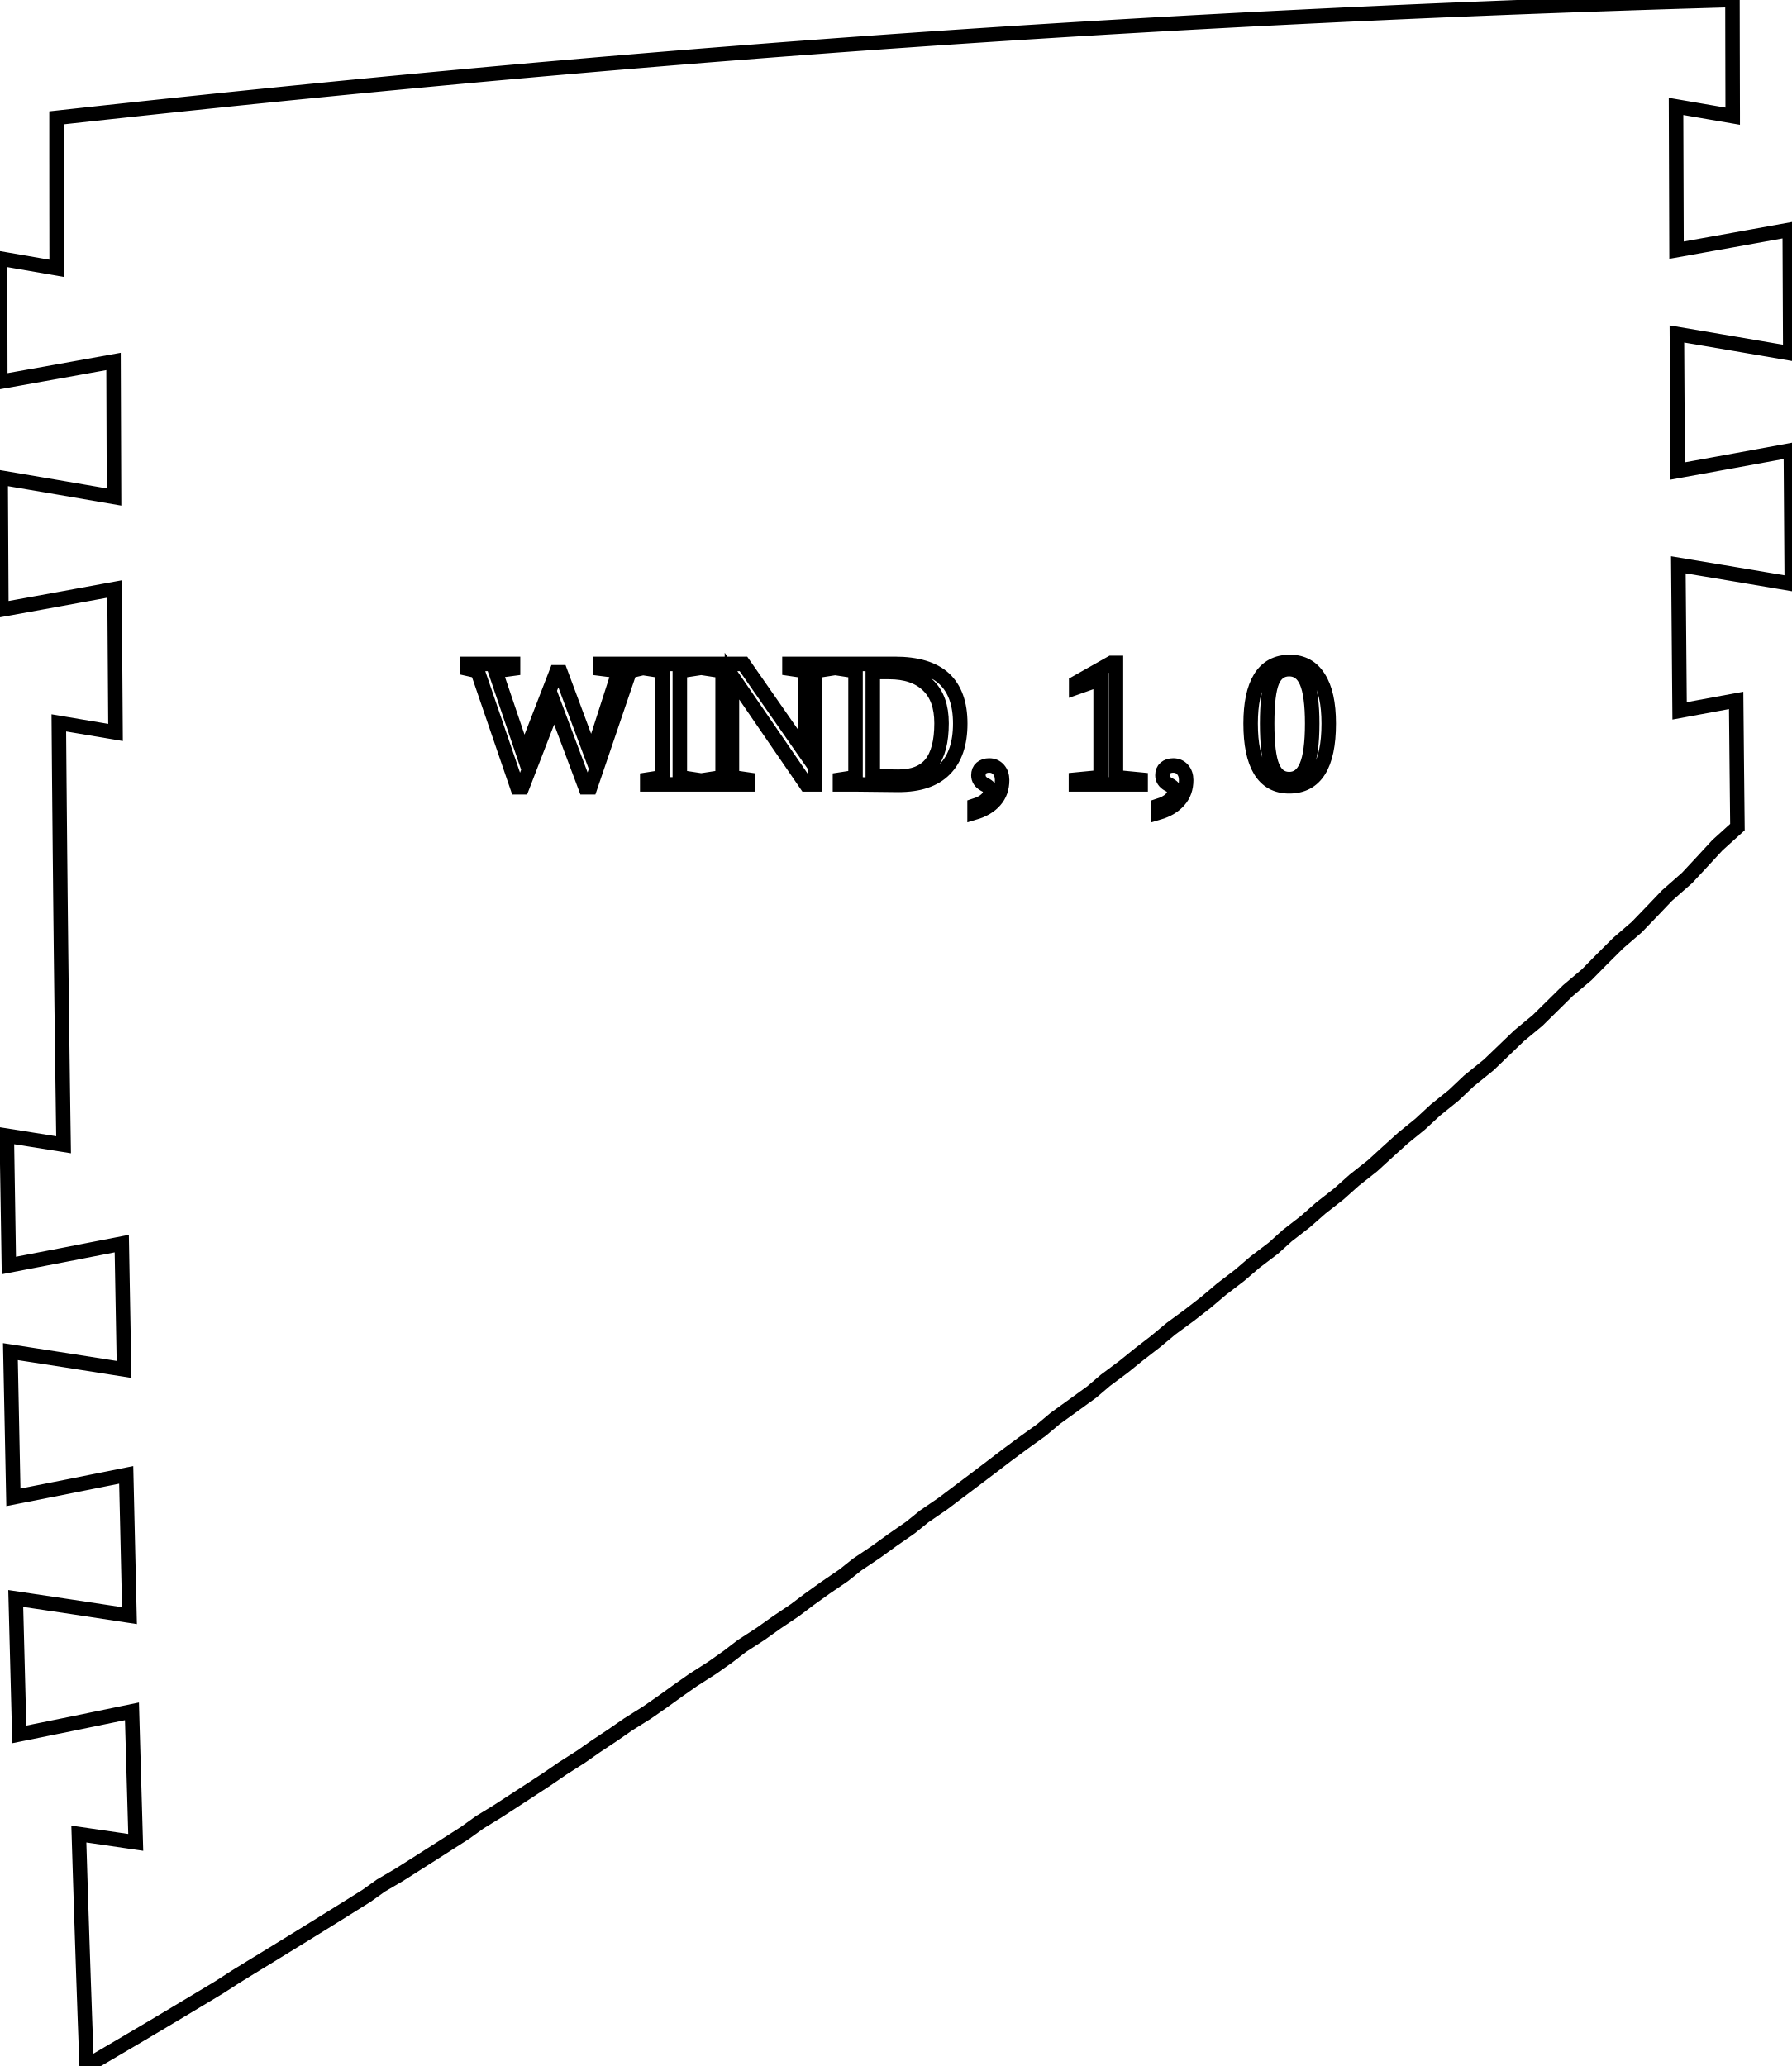
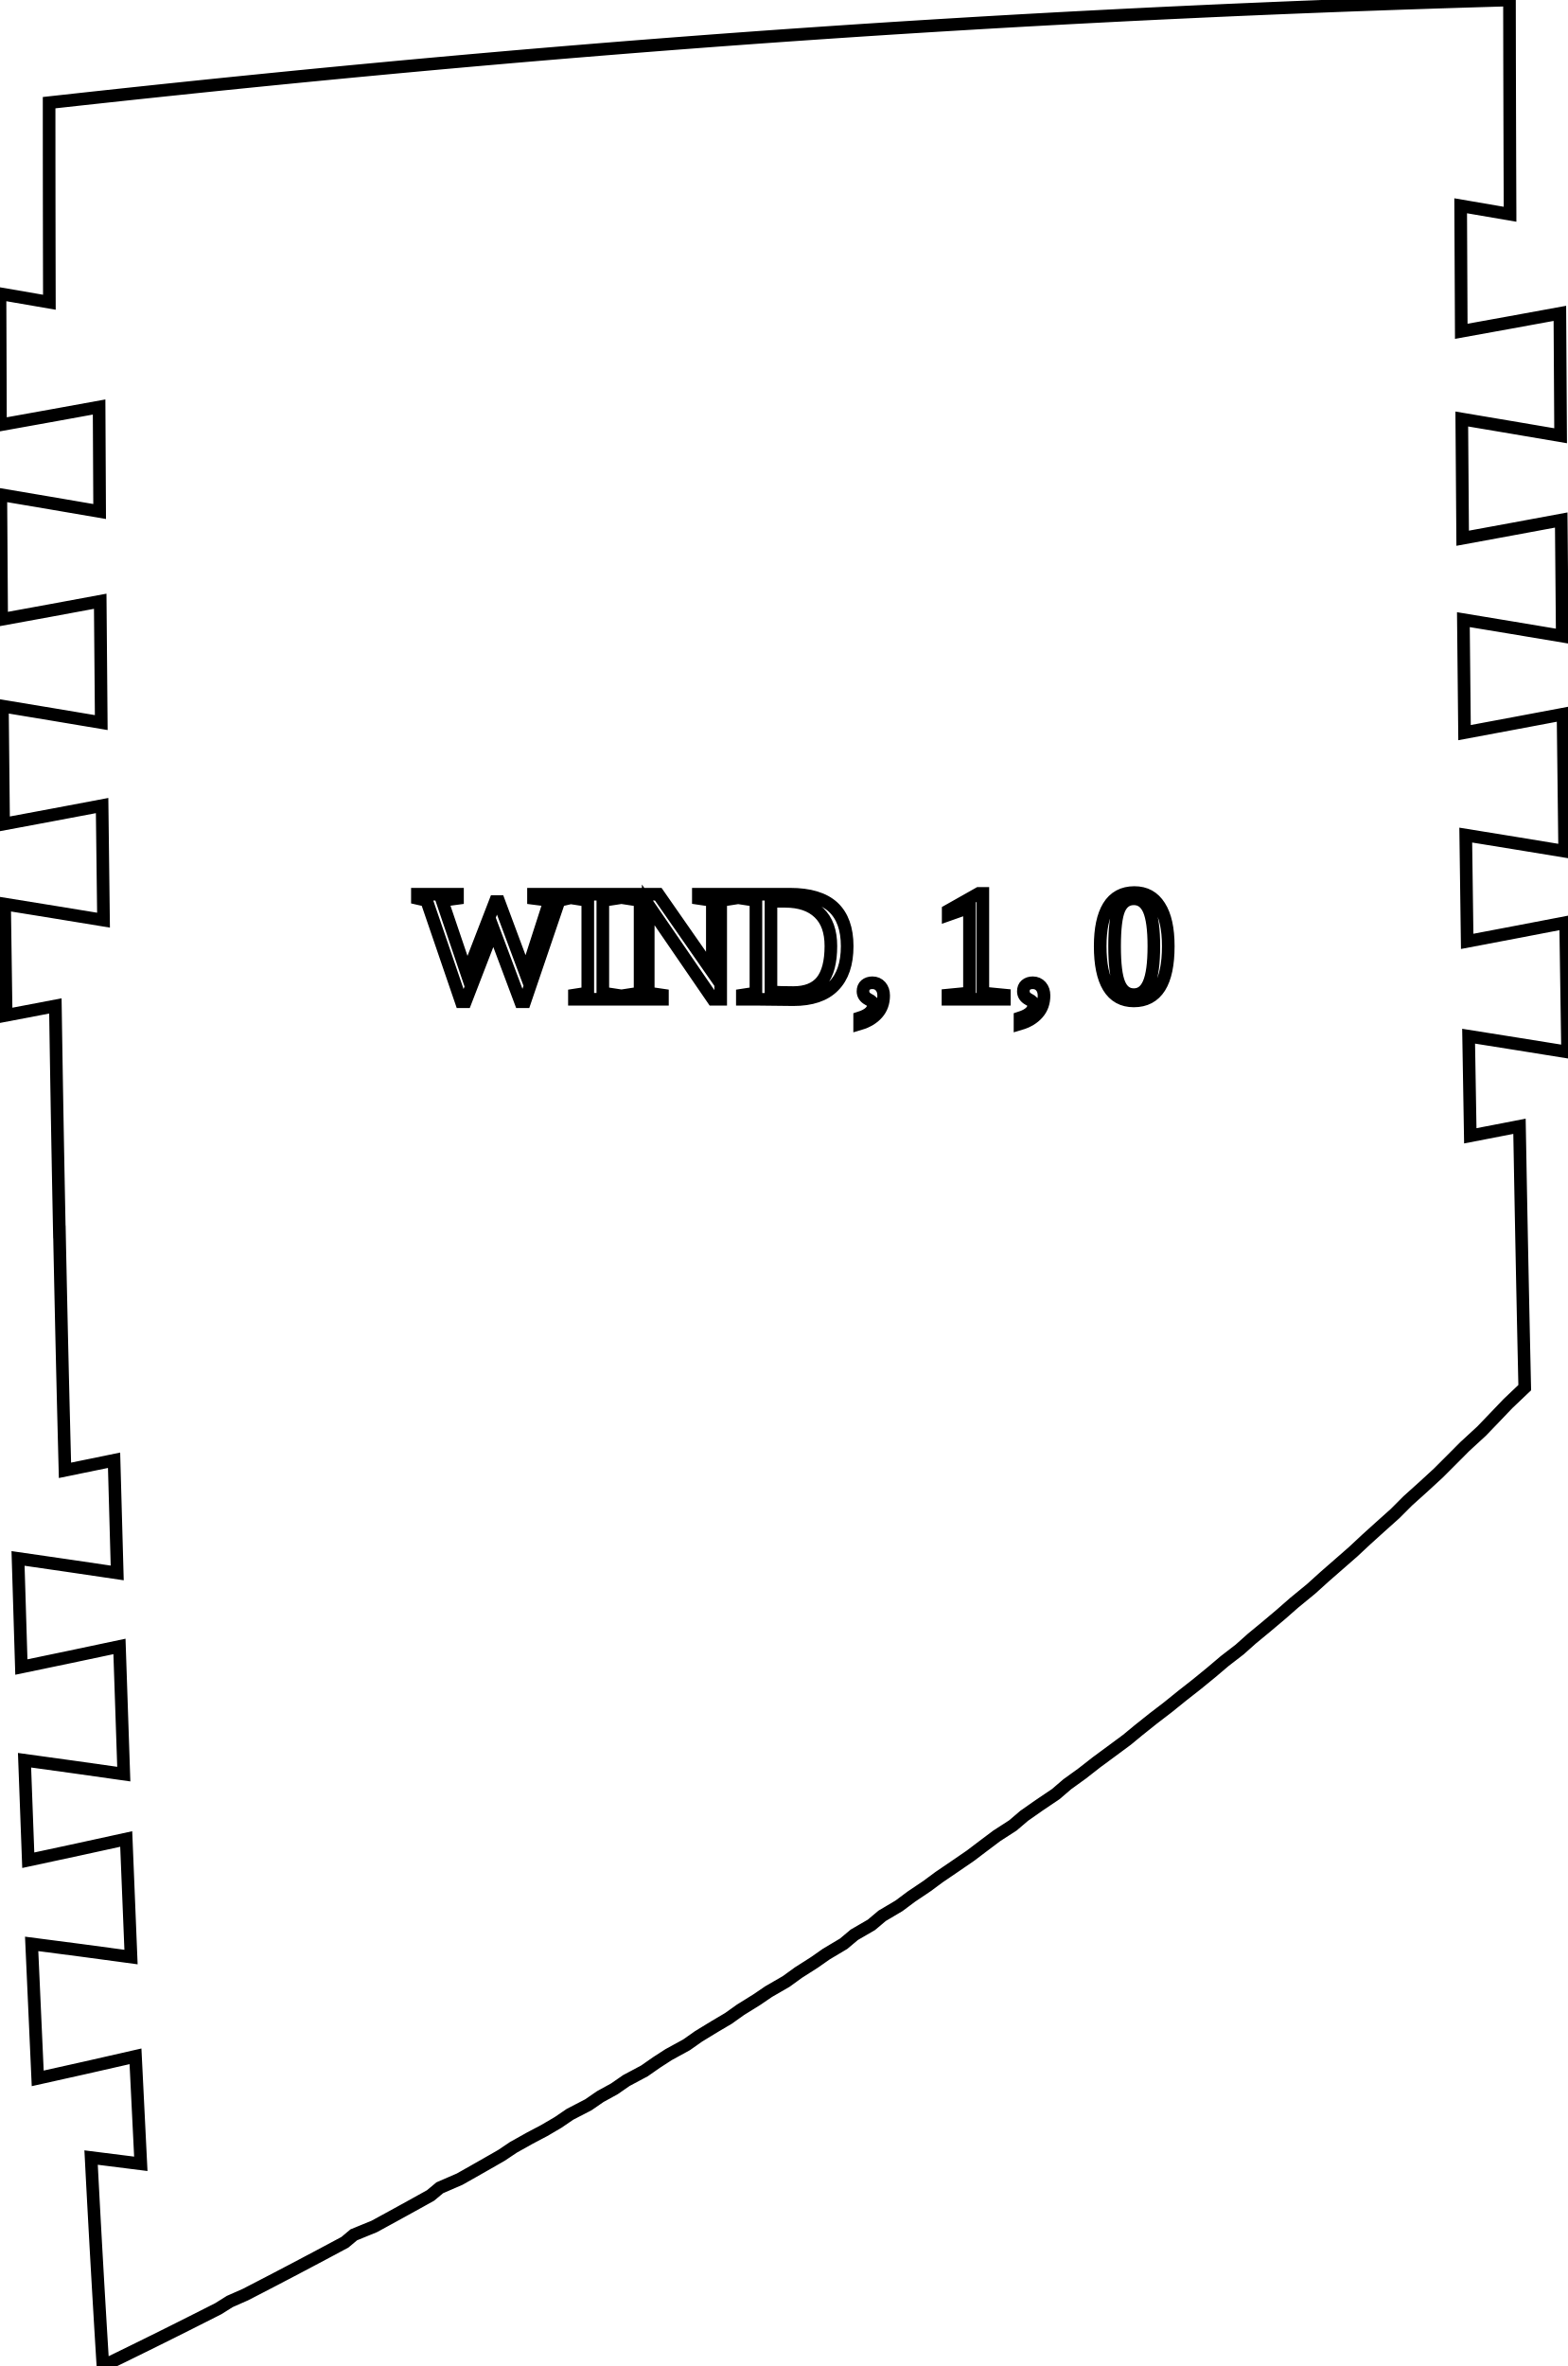
- <svg xmlns="http://www.w3.org/2000/svg" width="116.833" height="134.741" viewBox="0 0 116.833 134.741">
+ <svg xmlns="http://www.w3.org/2000/svg" width="117.303" height="177.028" viewBox="0 0 117.303 177.028">
  <g id="svgGroup" stroke-linecap="round" fill-rule="evenodd" font-size="9pt" stroke="#000" stroke-width="0.25mm" fill="none" style="stroke:#000;stroke-width:0.25mm;fill:none">
-     <path d="M 112.965 0 L 111.623 0.039 L 110.62 0.069 L 109.619 0.099 L 108.287 0.141 L 107.292 0.173 L 106.299 0.206 L 104.978 0.251 L 103.991 0.285 L 103.006 0.32 L 101.696 0.368 L 100.716 0.404 L 99.738 0.441 L 98.438 0.491 L 97.466 0.53 L 96.496 0.569 L 95.206 0.622 L 94.241 0.662 L 92.958 0.717 L 91.999 0.759 L 90.722 0.816 L 89.767 0.86 L 88.815 0.904 L 87.548 0.963 L 86.6 1.009 L 85.34 1.07 L 84.397 1.117 L 83.142 1.18 L 82.204 1.228 L 80.956 1.293 L 80.022 1.343 L 78.78 1.41 L 77.851 1.46 L 76.615 1.529 L 75.383 1.599 L 74.461 1.652 L 73.234 1.723 L 72.316 1.777 L 71.095 1.851 L 70.181 1.906 L 68.966 1.981 L 67.753 2.057 L 66.846 2.114 L 65.639 2.192 L 64.435 2.271 L 63.534 2.33 L 62.335 2.41 L 61.438 2.471 L 60.244 2.553 L 59.054 2.636 L 58.162 2.698 L 56.976 2.783 L 55.793 2.868 L 54.613 2.954 L 53.729 3.02 L 52.553 3.108 L 51.38 3.196 L 50.502 3.263 L 49.333 3.354 L 48.167 3.445 L 47.004 3.537 L 46.132 3.606 L 44.973 3.7 L 43.816 3.794 L 42.661 3.89 L 41.796 3.962 L 40.646 4.059 L 39.497 4.156 L 38.351 4.255 L 37.206 4.354 L 36.349 4.429 L 35.209 4.529 L 34.07 4.631 L 32.934 4.733 L 31.799 4.836 L 30.666 4.94 L 29.818 5.019 L 28.689 5.124 L 27.561 5.23 L 26.435 5.337 L 25.311 5.444 L 24.189 5.553 L 23.348 5.634 L 22.229 5.744 L 21.111 5.855 L 19.995 5.966 L 18.88 6.077 L 17.767 6.19 L 16.655 6.303 L 15.544 6.417 L 14.435 6.532 L 13.604 6.619 L 12.498 6.735 L 11.392 6.851 L 10.288 6.968 L 9.185 7.086 L 8.083 7.205 L 6.982 7.324 L 5.882 7.444 L 4.783 7.565 L 3.686 7.686 L 3.686 8.208 L 3.686 8.729 L 3.686 9.249 L 3.686 9.769 L 3.686 10.288 L 3.687 10.807 L 3.687 11.326 L 3.687 11.843 L 3.688 12.361 L 3.688 12.878 L 3.689 13.394 L 3.689 13.91 L 3.69 14.425 L 3.691 14.94 L 3.691 15.454 L 3.692 15.968 L 3.693 16.482 L 3.694 16.994 L 3.695 17.499 L 0 16.856 L 0.02 24.899 L 3.711 24.239 L 7.402 23.573 L 7.435 32.414 L 3.74 31.777 L 0.043 31.146 L 0.089 39.762 L 3.779 39.091 L 7.467 38.414 L 7.533 47.77 L 3.836 47.145 L 3.841 47.811 L 3.845 48.293 L 3.849 48.774 L 3.853 49.254 L 3.857 49.734 L 3.861 50.213 L 3.865 50.692 L 3.869 51.17 L 3.874 51.648 L 3.878 52.125 L 3.882 52.602 L 3.887 53.078 L 3.891 53.554 L 3.896 54.03 L 3.9 54.504 L 3.905 54.979 L 3.909 55.453 L 3.914 55.926 L 3.919 56.399 L 3.924 56.871 L 3.929 57.343 L 3.937 58.196 L 3.946 59.048 L 3.955 59.899 L 3.965 60.747 L 3.974 61.594 L 3.984 62.44 L 3.994 63.284 L 4.004 64.126 L 4.014 64.966 L 4.024 65.805 L 4.035 66.642 L 4.046 67.478 L 4.057 68.312 L 4.068 69.145 L 4.079 69.975 L 4.09 70.805 L 4.102 71.632 L 4.113 72.458 L 4.125 73.282 L 4.146 74.659 L 0.443 74.067 L 0.578 82.533 L 4.26 81.823 L 7.94 81.105 L 8.089 89.311 L 4.385 88.726 L 0.679 88.151 L 0.873 97.652 L 4.552 96.925 L 8.229 96.189 L 8.442 105.37 L 4.735 104.805 L 1.026 104.25 L 1.257 113.114 L 4.932 112.367 L 8.604 111.609 L 8.851 120.157 L 5.141 119.613 L 5.147 119.805 L 5.169 120.532 L 5.192 121.257 L 5.214 121.981 L 5.237 122.703 L 5.26 123.424 L 5.283 124.143 L 5.306 124.86 L 5.33 125.576 L 5.353 126.29 L 5.377 127.003 L 5.401 127.714 L 5.425 128.424 L 5.449 129.132 L 5.474 129.839 L 5.499 130.544 L 5.523 131.247 L 5.548 131.949 L 5.574 132.649 L 5.599 133.348 L 5.624 134.045 L 5.65 134.741 L 6.738 134.104 L 7.826 133.465 L 8.913 132.824 L 9.999 132.181 L 11.084 131.535 L 12.168 130.887 L 13.252 130.236 L 14.335 129.583 L 15.344 128.93 L 16.334 128.32 L 17.415 127.66 L 18.495 126.997 L 19.576 126.332 L 20.655 125.665 L 21.735 124.995 L 22.814 124.322 L 23.892 123.647 L 24.836 122.973 L 26.014 122.283 L 27.091 121.6 L 28.167 120.915 L 29.244 120.227 L 30.321 119.537 L 31.278 118.847 L 32.43 118.141 L 33.506 117.442 L 34.581 116.742 L 35.657 116.038 L 36.685 115.333 L 37.888 114.566 L 38.834 113.903 L 39.91 113.189 L 40.941 112.473 L 42.185 111.693 L 43.219 110.972 L 44.157 110.295 L 45.194 109.567 L 46.431 108.776 L 47.471 108.043 L 48.366 107.355 L 49.598 106.556 L 50.642 105.813 L 51.837 105.008 L 52.764 104.308 L 53.812 103.556 L 55.006 102.742 L 55.899 102.032 L 57.122 101.211 L 58.176 100.447 L 59.37 99.619 L 60.262 98.897 L 61.482 98.062 L 62.511 97.286 L 63.565 96.492 L 64.599 95.708 L 65.647 94.908 L 66.715 94.116 L 67.908 93.261 L 68.801 92.51 L 69.995 91.648 L 71.189 90.782 L 72.083 90.019 L 73.255 89.146 L 74.285 88.315 L 75.347 87.494 L 76.356 86.655 L 77.569 85.764 L 78.64 84.931 L 79.646 84.079 L 80.827 83.176 L 81.831 82.315 L 83.031 81.403 L 83.929 80.592 L 85.117 79.671 L 86.117 78.791 L 87.307 77.86 L 88.305 76.969 L 89.498 76.027 L 90.482 75.126 L 91.487 74.218 L 92.597 73.318 L 93.592 72.398 L 94.795 71.428 L 95.782 70.495 L 97.07 69.454 L 98.055 68.508 L 99.047 67.554 L 100.259 66.55 L 101.244 65.581 L 102.237 64.603 L 103.456 63.575 L 104.436 62.58 L 105.501 61.519 L 106.726 60.463 L 107.714 59.438 L 108.703 58.402 L 110.003 57.259 L 110.993 56.198 L 111.984 55.124 L 113.289 53.943 L 113.284 53.432 L 113.278 52.921 L 113.273 52.409 L 113.267 51.896 L 113.262 51.383 L 113.257 50.869 L 113.251 50.355 L 113.246 49.84 L 113.241 49.325 L 113.236 48.809 L 113.231 48.292 L 113.226 47.775 L 113.221 47.257 L 113.216 46.739 L 113.211 46.22 L 113.206 45.679 L 109.518 46.362 L 109.437 36.836 L 113.136 37.455 L 116.833 38.08 L 116.772 29.368 L 113.083 30.046 L 109.394 30.718 L 109.342 21.78 L 113.039 22.409 L 116.735 23.044 L 116.699 14.984 L 113.009 15.652 L 109.318 16.315 L 109.286 6.94 L 112.981 7.578 L 112.981 7.34 L 112.979 6.779 L 112.978 6.217 L 112.977 5.655 L 112.975 5.092 L 112.974 4.528 L 112.973 3.964 L 112.971 3.4 L 112.97 2.835 L 112.969 2.269 L 112.968 1.702 L 112.967 1.136 L 112.966 0.568 L 112.965 0 Z" vector-effect="non-scaling-stroke" />
+     <path d="M 112.955 0 L 111.613 0.039 L 110.609 0.069 L 109.608 0.099 L 108.277 0.141 L 107.282 0.173 L 106.288 0.206 L 104.968 0.25 L 103.98 0.285 L 102.995 0.32 L 101.685 0.367 L 100.705 0.403 L 99.728 0.44 L 98.428 0.491 L 97.456 0.529 L 96.486 0.568 L 95.196 0.621 L 94.231 0.662 L 92.948 0.716 L 91.988 0.758 L 90.712 0.815 L 89.757 0.859 L 88.804 0.903 L 87.537 0.962 L 86.59 1.007 L 85.329 1.069 L 84.386 1.115 L 83.132 1.179 L 82.194 1.227 L 80.946 1.292 L 80.012 1.341 L 78.77 1.408 L 77.841 1.459 L 76.605 1.527 L 75.372 1.597 L 74.45 1.65 L 73.223 1.721 L 72.305 1.776 L 71.084 1.849 L 70.171 1.904 L 68.955 1.979 L 67.743 2.055 L 66.835 2.112 L 65.628 2.19 L 64.425 2.268 L 63.523 2.328 L 62.325 2.408 L 61.428 2.469 L 60.234 2.551 L 59.043 2.633 L 58.152 2.696 L 56.966 2.78 L 55.783 2.866 L 54.602 2.952 L 53.719 3.017 L 52.543 3.105 L 51.37 3.194 L 50.492 3.261 L 49.323 3.351 L 48.157 3.442 L 46.993 3.534 L 46.122 3.604 L 44.962 3.697 L 43.805 3.792 L 42.65 3.887 L 41.786 3.959 L 40.635 4.056 L 39.486 4.153 L 38.34 4.251 L 37.196 4.351 L 36.339 4.426 L 35.198 4.526 L 34.06 4.628 L 32.923 4.73 L 31.788 4.833 L 30.656 4.937 L 29.808 5.015 L 28.678 5.121 L 27.551 5.227 L 26.425 5.333 L 25.301 5.441 L 24.178 5.549 L 23.338 5.631 L 22.218 5.74 L 21.1 5.851 L 19.984 5.962 L 18.869 6.074 L 17.756 6.186 L 16.644 6.299 L 15.534 6.413 L 14.425 6.528 L 13.594 6.615 L 12.487 6.73 L 11.381 6.847 L 10.277 6.964 L 9.174 7.082 L 8.072 7.201 L 6.971 7.32 L 5.871 7.44 L 4.773 7.561 L 3.675 7.682 L 3.675 8.604 L 3.675 9.525 L 3.676 10.445 L 3.676 11.362 L 3.677 12.278 L 3.678 13.193 L 3.679 14.106 L 3.68 15.017 L 3.681 15.927 L 3.683 16.835 L 3.684 17.742 L 3.686 18.647 L 3.688 19.551 L 3.69 20.452 L 3.692 21.353 L 3.694 22.252 L 3.695 22.614 L 0 21.976 L 0.035 31.787 L 3.726 31.123 L 7.416 30.453 L 7.456 38.272 L 3.759 37.639 L 0.062 37.013 L 0.124 46.344 L 3.813 45.669 L 7.5 44.986 L 7.577 54.065 L 3.879 53.445 L 0.179 52.832 L 0.27 61.658 L 3.956 60.969 L 7.641 60.273 L 7.746 68.848 L 4.045 68.242 L 0.343 67.643 L 0.461 75.968 L 4.144 75.265 L 4.164 76.522 L 4.176 77.32 L 4.189 78.116 L 4.201 78.91 L 4.214 79.703 L 4.227 80.494 L 4.24 81.284 L 4.254 82.072 L 4.267 82.859 L 4.281 83.644 L 4.295 84.428 L 4.309 85.21 L 4.323 85.991 L 4.338 86.77 L 4.352 87.547 L 4.367 88.323 L 4.382 89.098 L 4.397 89.871 L 4.412 90.642 L 4.427 91.412 L 4.442 92.18 L 4.448 92.18 L 4.467 93.146 L 4.487 94.109 L 4.508 95.07 L 4.528 96.029 L 4.549 96.986 L 4.57 97.939 L 4.591 98.891 L 4.612 99.84 L 4.634 100.787 L 4.656 101.731 L 4.678 102.673 L 4.701 103.612 L 4.723 104.549 L 4.746 105.484 L 4.77 106.416 L 4.793 107.346 L 4.817 108.273 L 4.862 110.012 L 8.536 109.259 L 8.771 117.69 L 5.061 117.142 L 1.35 116.604 L 1.599 124.73 L 5.27 123.965 L 8.939 123.189 L 9.263 132.742 L 5.55 132.216 L 1.836 131.703 L 2.115 139.185 L 5.781 138.397 L 9.445 137.596 L 9.804 146.43 L 6.088 145.929 L 2.369 145.445 L 2.822 155.507 L 6.482 154.69 L 10.139 153.857 L 10.537 161.9 L 6.817 161.432 L 6.842 161.918 L 6.882 162.695 L 6.923 163.47 L 6.964 164.242 L 7.005 165.012 L 7.047 165.78 L 7.089 166.546 L 7.131 167.309 L 7.173 168.07 L 7.216 168.829 L 7.259 169.586 L 7.302 170.34 L 7.345 171.092 L 7.389 171.842 L 7.433 172.589 L 7.477 173.335 L 7.521 174.078 L 7.566 174.819 L 7.611 175.557 L 7.656 176.294 L 7.702 177.028 L 8.787 176.5 L 9.87 175.97 L 10.952 175.438 L 12.032 174.903 L 13.11 174.366 L 14.186 173.826 L 15.261 173.284 L 16.335 172.74 L 17.195 172.201 L 18.363 171.686 L 19.431 171.134 L 20.498 170.58 L 21.563 170.023 L 22.627 169.463 L 23.689 168.901 L 24.751 168.336 L 25.81 167.769 L 26.474 167.213 L 28.009 166.585 L 29.063 166.009 L 30.117 165.431 L 31.169 164.85 L 32.22 164.267 L 32.907 163.693 L 34.394 163.049 L 35.441 162.457 L 36.486 161.862 L 37.53 161.264 L 38.415 160.669 L 39.649 159.978 L 40.726 159.41 L 41.765 158.801 L 42.655 158.194 L 44.027 157.484 L 44.919 156.87 L 45.976 156.289 L 46.871 155.669 L 48.226 154.946 L 49.123 154.32 L 50.033 153.731 L 51.374 152.997 L 52.276 152.362 L 53.484 151.625 L 54.51 151.019 L 55.416 150.373 L 56.619 149.626 L 57.519 149.014 L 58.831 148.256 L 59.743 147.595 L 60.938 146.833 L 61.832 146.207 L 63.129 145.434 L 63.93 144.762 L 65.204 144.023 L 66.013 143.343 L 67.274 142.596 L 68.198 141.906 L 69.38 141.111 L 70.265 140.455 L 71.445 139.652 L 72.623 138.844 L 73.504 138.176 L 74.586 137.362 L 75.795 136.581 L 76.641 135.86 L 77.764 135.073 L 79.007 134.235 L 79.865 133.499 L 80.975 132.698 L 82.062 131.849 L 83.164 131.037 L 84.327 130.176 L 85.197 129.458 L 86.287 128.588 L 87.374 127.755 L 88.466 126.874 L 89.544 126.029 L 90.637 125.136 L 91.646 124.281 L 92.765 123.418 L 93.669 122.611 L 94.73 121.736 L 95.828 120.811 L 96.842 119.923 L 98.118 118.876 L 99.115 117.975 L 100.158 117.064 L 101.26 116.101 L 102.252 115.175 L 103.286 114.24 L 104.391 113.251 L 105.341 112.3 L 106.531 111.229 L 107.638 110.211 L 108.62 109.229 L 109.61 108.235 L 110.871 107.075 L 111.849 106.057 L 112.834 105.026 L 114.097 103.825 L 114.076 102.905 L 114.056 101.982 L 114.035 101.057 L 114.015 100.129 L 113.995 99.199 L 113.975 98.267 L 113.956 97.332 L 113.936 96.395 L 113.917 95.456 L 113.898 94.514 L 113.879 93.57 L 113.86 92.623 L 113.842 91.674 L 113.823 90.723 L 113.805 89.77 L 113.787 88.814 L 113.769 87.855 L 113.752 86.895 L 113.734 85.931 L 113.704 84.27 L 110.023 84.983 L 109.897 77.53 L 113.601 78.119 L 117.303 78.714 L 117.157 69.027 L 113.474 69.734 L 109.79 70.435 L 109.683 62.483 L 113.384 63.084 L 117.085 63.692 L 116.963 53.433 L 113.278 54.127 L 109.592 54.816 L 109.506 46.364 L 113.205 46.977 L 116.904 47.596 L 116.828 38.909 L 113.14 39.593 L 109.452 40.271 L 109.386 31.35 L 113.084 31.974 L 116.781 32.603 L 116.726 23.446 L 113.037 24.12 L 109.347 24.788 L 109.303 15.397 L 112.999 16.031 L 112.999 15.976 L 112.994 14.85 L 112.99 13.722 L 112.986 12.592 L 112.982 11.459 L 112.979 10.324 L 112.975 9.187 L 112.972 8.047 L 112.969 6.904 L 112.966 5.76 L 112.963 4.613 L 112.961 3.463 L 112.959 2.311 L 112.957 1.157 L 112.955 0 Z" vector-effect="non-scaling-stroke" />
    <g id="captions">
-       <text alignment-baseline="middle" text-anchor="middle" transform="rotate(0,58.766,51.159)" x="58.766" y="51.159">WIND, 1, 0</text>
+       <text alignment-baseline="middle" text-anchor="middle" transform="rotate(0,59.545,74.764)" x="59.545" y="74.764">WIND, 1, 0</text>
    </g>
  </g>
</svg>
